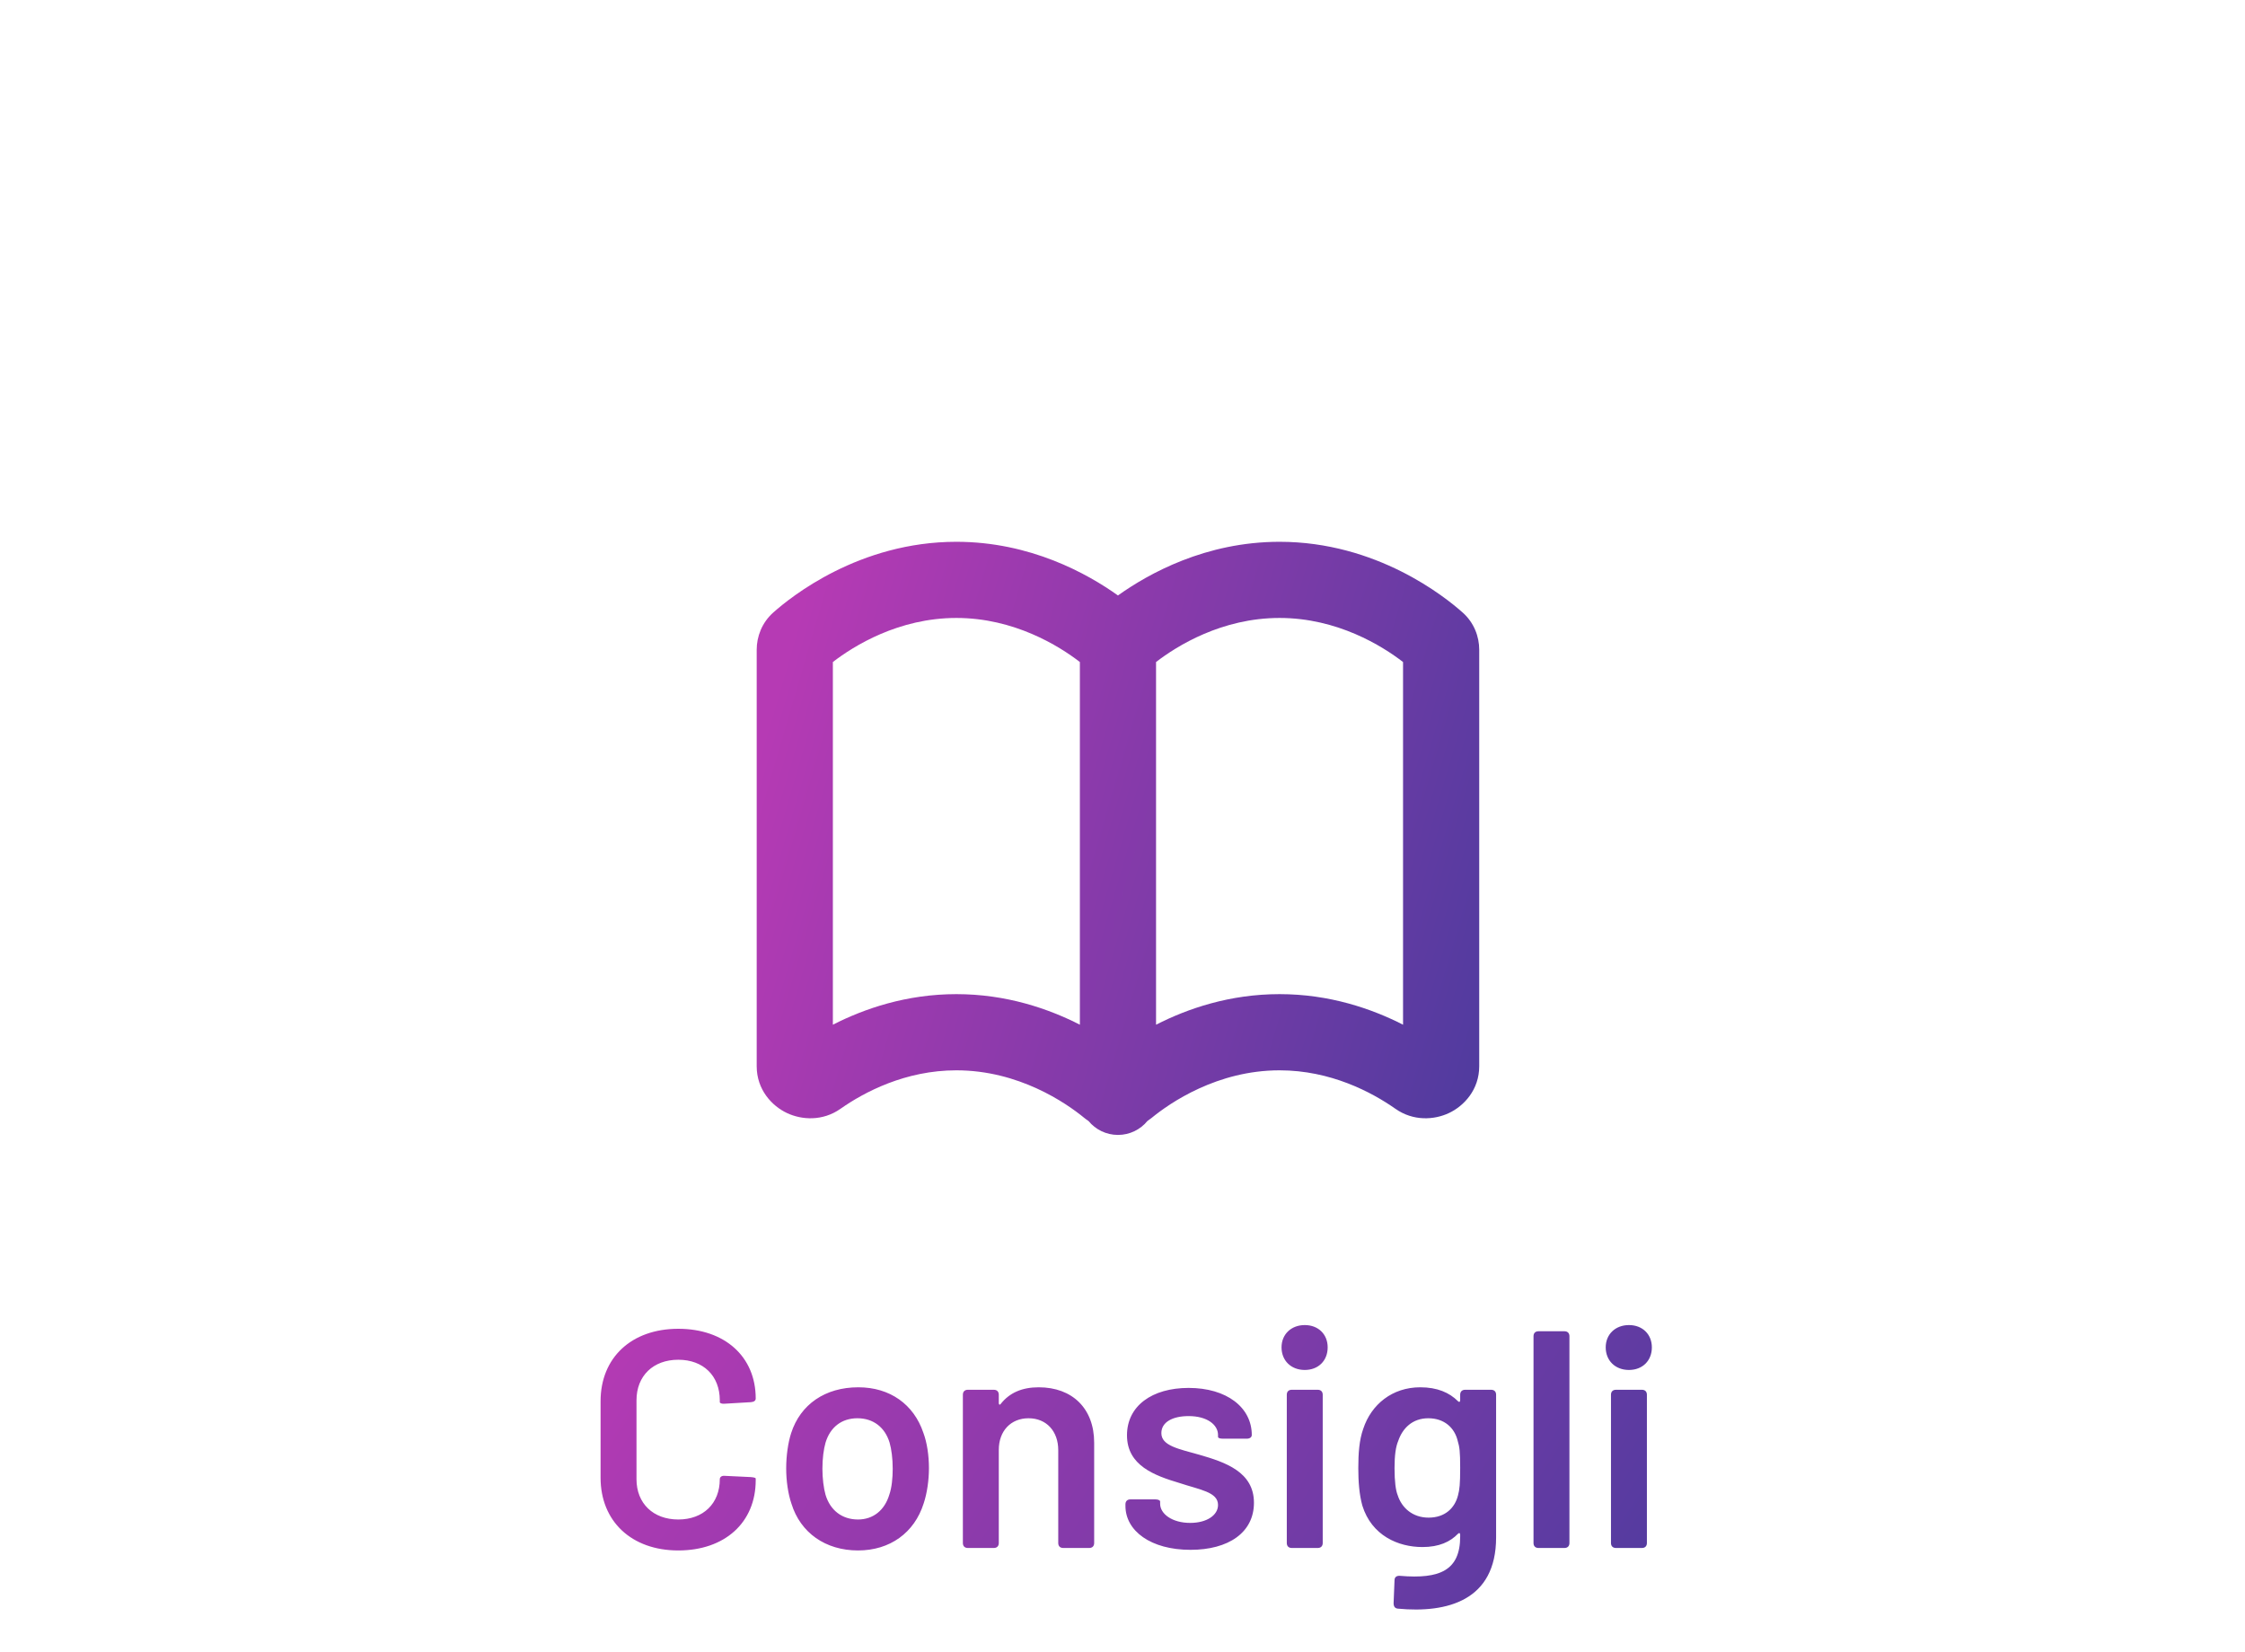
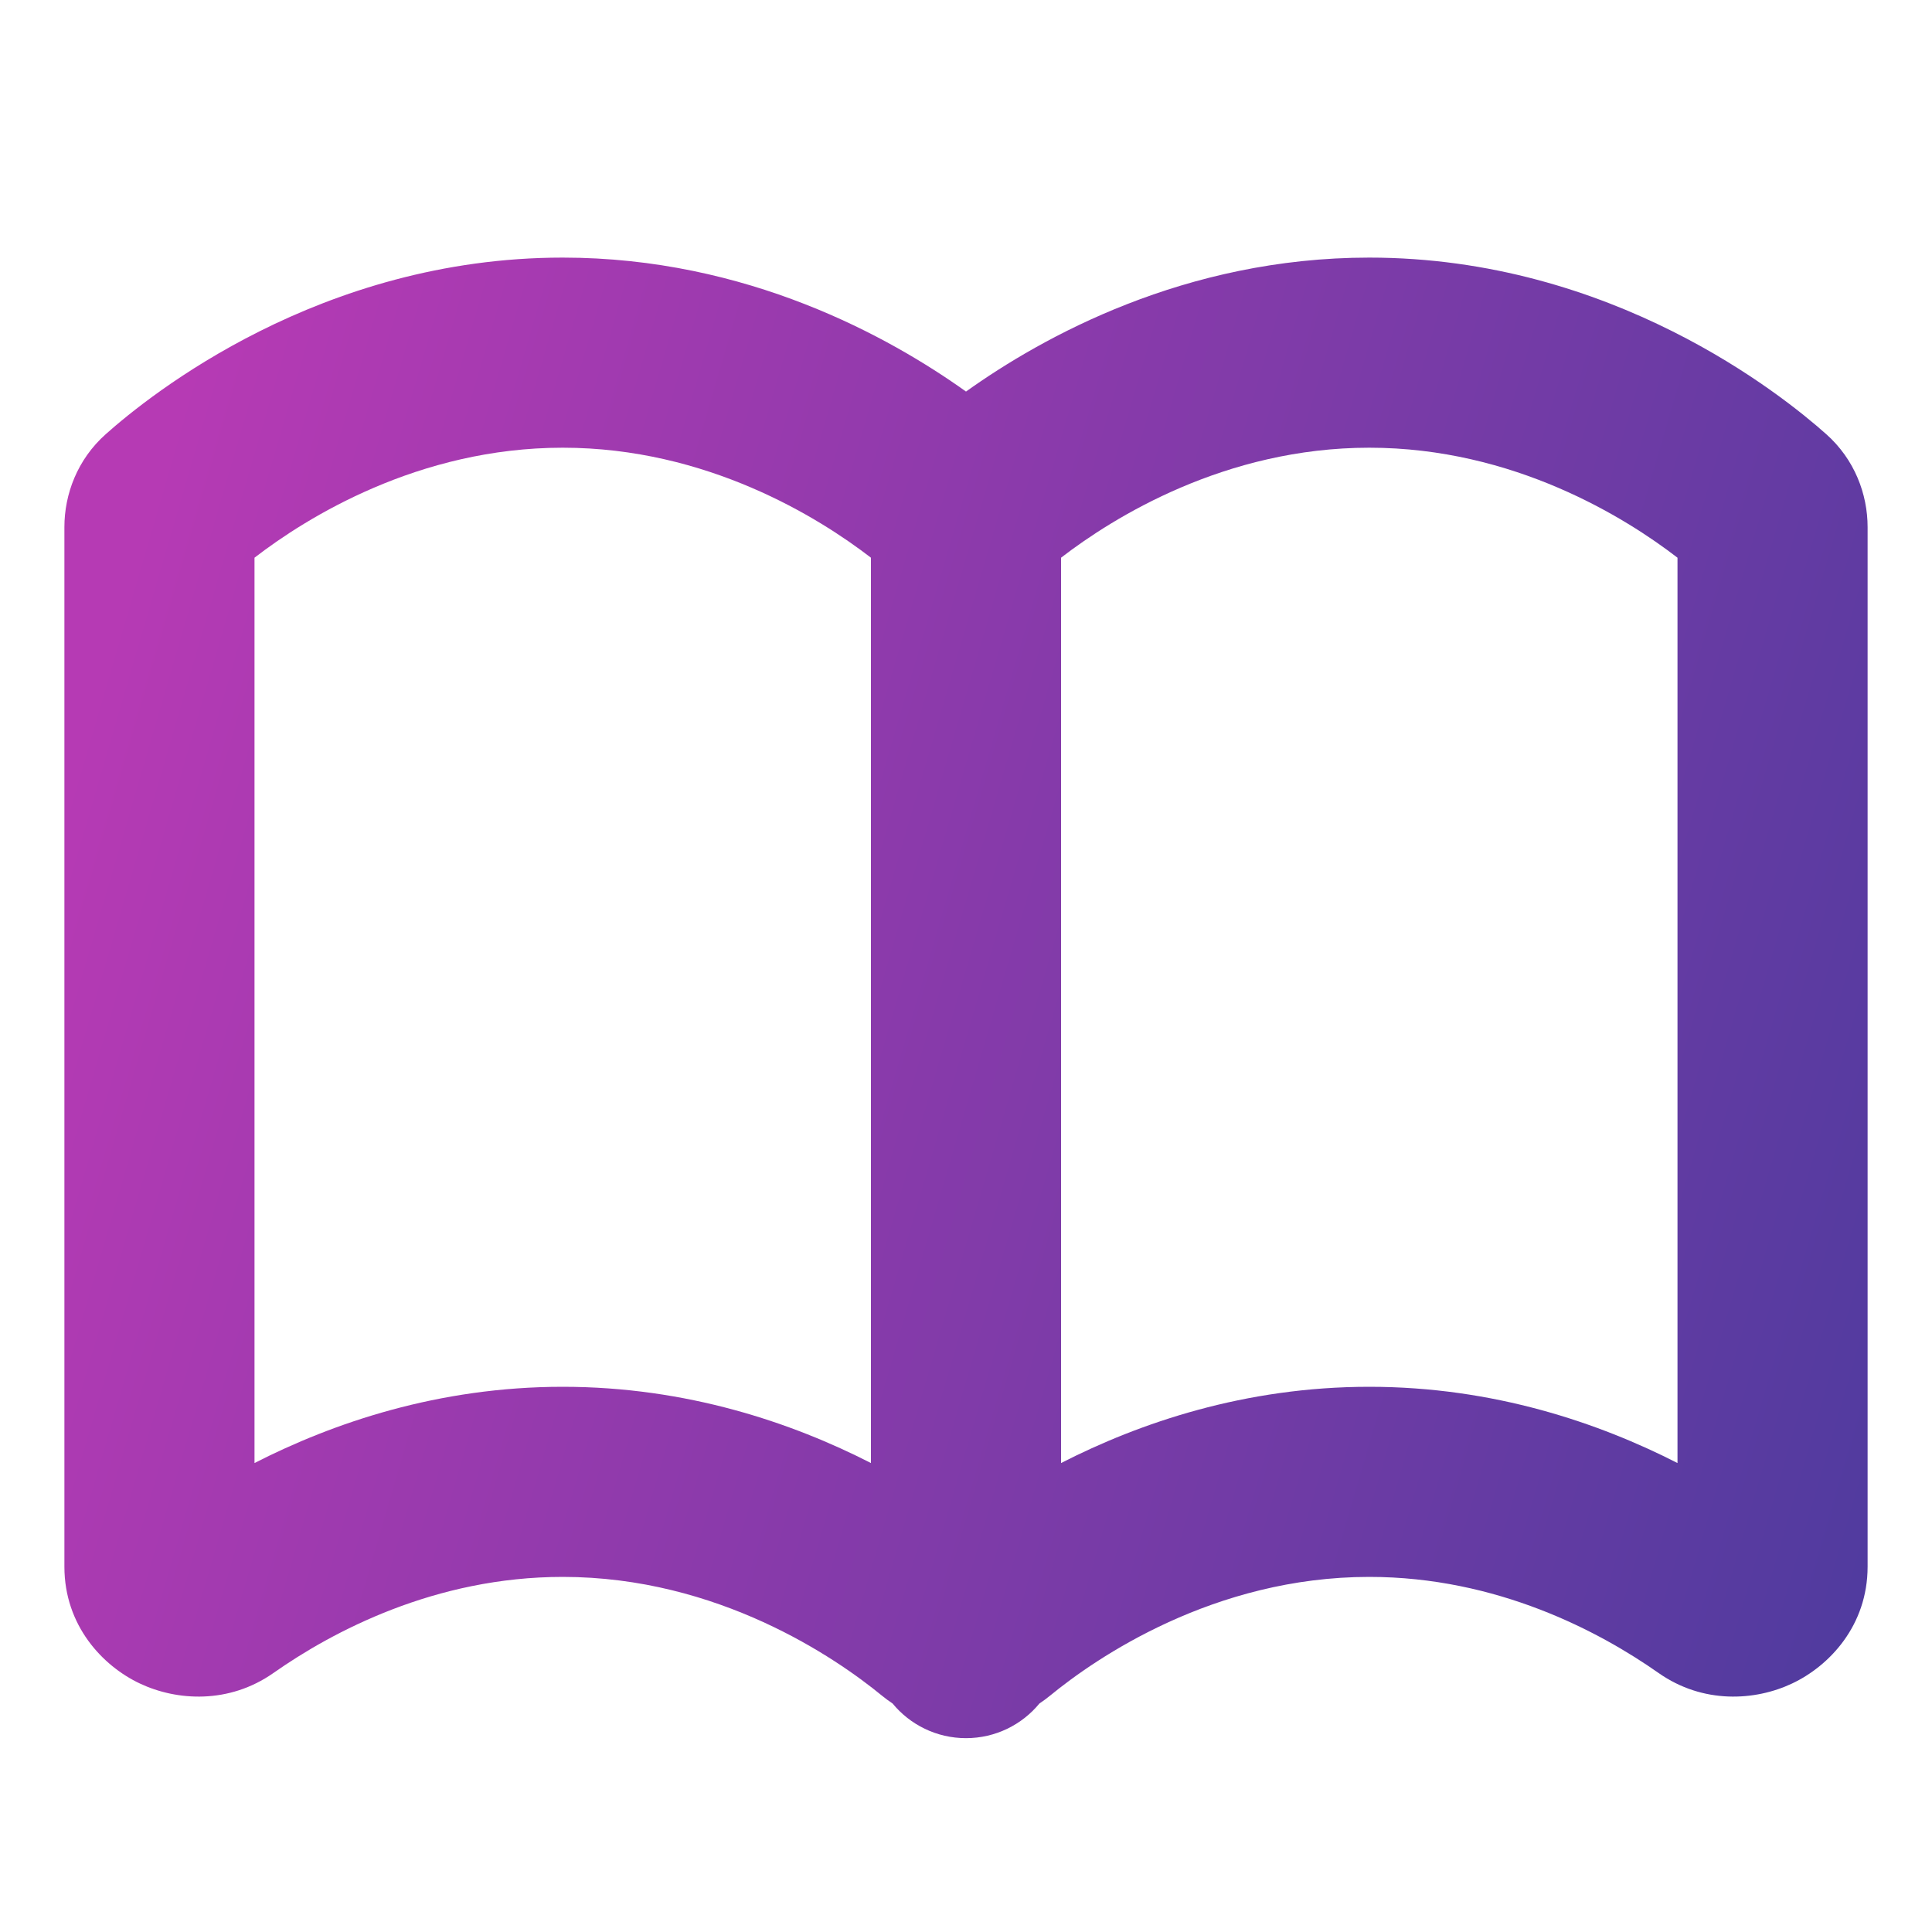
- <svg xmlns="http://www.w3.org/2000/svg" width="87" height="64" viewBox="0 0 87 64" fill="none">
-   <mask id="mask0_1076_15692" style="mask-type:alpha" maskUnits="userSpaceOnUse" x="28" y="17" width="31" height="30">
-     <rect x="28.625" y="17" width="30" height="30" fill="#D9D9D9" />
-   </mask>
-   <g mask="url(#mask0_1076_15692)">
-     <path fill-rule="evenodd" clip-rule="evenodd" d="M37.062 21C33.293 21 30.647 23.136 29.967 23.741C29.525 24.134 29.324 24.674 29.324 25.185V41.327C29.324 42.243 29.92 42.87 30.498 43.142C31.071 43.412 31.88 43.463 32.57 42.978C33.487 42.334 35.08 41.486 37.062 41.486C39.474 41.486 41.304 42.743 42.02 43.331C42.073 43.374 42.128 43.415 42.184 43.452C42.455 43.78 42.865 43.99 43.324 43.99C43.784 43.99 44.194 43.78 44.464 43.452C44.52 43.415 44.575 43.374 44.628 43.331C45.344 42.743 47.175 41.486 49.586 41.486C51.568 41.486 53.161 42.334 54.078 42.978C54.769 43.463 55.578 43.412 56.151 43.142C56.729 42.87 57.324 42.243 57.324 41.327V25.185C57.324 24.674 57.124 24.134 56.681 23.741C56.001 23.136 53.355 21 49.586 21C46.723 21 44.511 22.233 43.324 23.08C42.137 22.233 39.925 21 37.062 21ZM32.276 39.718V25.66C33.076 25.043 34.816 23.952 37.062 23.952C39.3 23.952 41.038 25.035 41.848 25.66V39.718C40.627 39.094 38.993 38.533 37.062 38.533C35.129 38.533 33.494 39.096 32.276 39.718ZM44.8 39.718V25.66C45.611 25.035 47.348 23.952 49.586 23.952C51.833 23.952 53.572 25.043 54.372 25.66V39.718C53.154 39.096 51.52 38.533 49.586 38.533C47.656 38.533 46.022 39.094 44.8 39.718Z" fill="url(#paint0_linear_1076_15692)" />
-   </g>
-   <path d="M26.286 60.096C24.474 60.096 23.274 58.968 23.274 57.276V54.312C23.274 52.62 24.474 51.504 26.286 51.504C28.086 51.504 29.286 52.584 29.286 54.204C29.286 54.288 29.226 54.336 29.106 54.348L28.086 54.408C27.966 54.42 27.894 54.384 27.894 54.348V54.276C27.894 53.328 27.258 52.704 26.286 52.704C25.314 52.704 24.666 53.328 24.666 54.276V57.336C24.666 58.272 25.314 58.896 26.286 58.896C27.258 58.896 27.894 58.272 27.894 57.336C27.894 57.252 27.966 57.192 28.086 57.204L29.094 57.252C29.214 57.264 29.286 57.276 29.286 57.312V57.372C29.286 59.016 28.086 60.096 26.286 60.096ZM33.251 60.096C31.991 60.096 31.019 59.412 30.671 58.284C30.539 57.9 30.467 57.396 30.467 56.916C30.467 56.424 30.539 55.92 30.659 55.548C31.019 54.432 31.979 53.772 33.263 53.772C34.487 53.772 35.411 54.432 35.783 55.536C35.927 55.92 35.999 56.424 35.999 56.904C35.999 57.372 35.927 57.876 35.795 58.272C35.435 59.412 34.487 60.096 33.251 60.096ZM33.251 58.896C33.839 58.896 34.283 58.536 34.463 57.936C34.559 57.66 34.595 57.288 34.595 56.928C34.595 56.532 34.547 56.172 34.475 55.92C34.295 55.32 33.839 54.972 33.227 54.972C32.615 54.972 32.171 55.32 31.991 55.92C31.919 56.172 31.871 56.532 31.871 56.928C31.871 57.3 31.919 57.684 31.991 57.936C32.171 58.536 32.627 58.896 33.251 58.896ZM40.254 53.772C41.55 53.772 42.402 54.588 42.402 55.92V59.808C42.402 59.928 42.33 60 42.21 60H41.202C41.082 60 41.01 59.928 41.01 59.808V56.208C41.01 55.476 40.554 54.972 39.858 54.972C39.174 54.972 38.706 55.464 38.706 56.196V59.808C38.706 59.928 38.634 60 38.514 60H37.506C37.386 60 37.314 59.928 37.314 59.808V54.06C37.314 53.94 37.386 53.868 37.506 53.868H38.514C38.634 53.868 38.706 53.94 38.706 54.06V54.384C38.706 54.444 38.742 54.468 38.778 54.42C39.126 53.976 39.618 53.772 40.254 53.772ZM46.134 60.072C44.598 60.072 43.614 59.34 43.614 58.368V58.308C43.614 58.188 43.686 58.116 43.806 58.116H44.766C44.886 58.116 44.958 58.152 44.958 58.2V58.284C44.958 58.68 45.426 59.028 46.122 59.028C46.77 59.028 47.202 58.728 47.202 58.332C47.202 57.828 46.494 57.744 45.702 57.48C44.742 57.192 43.674 56.808 43.674 55.632C43.674 54.492 44.646 53.796 46.062 53.796C47.538 53.796 48.51 54.552 48.51 55.62C48.51 55.704 48.438 55.764 48.318 55.764H47.394C47.274 55.764 47.202 55.74 47.202 55.692V55.62C47.202 55.224 46.782 54.888 46.062 54.888C45.45 54.888 45.006 55.116 45.006 55.548C45.006 56.04 45.678 56.16 46.482 56.388C47.478 56.676 48.594 57.048 48.594 58.248C48.594 59.4 47.61 60.072 46.134 60.072ZM50.563 53.1C50.035 53.1 49.663 52.74 49.663 52.224C49.663 51.72 50.035 51.36 50.563 51.36C51.091 51.36 51.451 51.72 51.451 52.224C51.451 52.74 51.091 53.1 50.563 53.1ZM50.059 60C49.939 60 49.867 59.928 49.867 59.808V54.06C49.867 53.94 49.939 53.868 50.059 53.868H51.067C51.187 53.868 51.259 53.94 51.259 54.06V59.808C51.259 59.928 51.187 60 51.067 60H50.059ZM56.586 54.06C56.586 53.94 56.658 53.868 56.778 53.868H57.786C57.906 53.868 57.978 53.94 57.978 54.06V59.592C57.978 62.04 56.082 62.532 54.174 62.352C54.054 62.34 54.006 62.268 54.006 62.136L54.042 61.248C54.042 61.128 54.126 61.068 54.258 61.08C55.806 61.212 56.586 60.864 56.586 59.556V59.484C56.586 59.424 56.55 59.4 56.502 59.448C56.202 59.76 55.77 59.964 55.122 59.964C54.186 59.964 53.154 59.52 52.794 58.356C52.674 57.924 52.638 57.42 52.638 56.904C52.638 56.34 52.674 55.812 52.83 55.38C53.142 54.432 53.958 53.772 55.038 53.772C55.698 53.772 56.166 53.976 56.502 54.312C56.55 54.36 56.586 54.336 56.586 54.276V54.06ZM56.502 57.96C56.562 57.732 56.586 57.54 56.586 56.892C56.586 56.256 56.562 56.088 56.49 55.848C56.37 55.344 55.974 54.972 55.35 54.972C54.738 54.972 54.354 55.356 54.186 55.848C54.09 56.076 54.042 56.4 54.042 56.904C54.042 57.432 54.09 57.768 54.162 57.948C54.318 58.44 54.738 58.824 55.362 58.824C56.01 58.824 56.382 58.44 56.502 57.96ZM59.62 60C59.5 60 59.428 59.928 59.428 59.808V51.792C59.428 51.672 59.5 51.6 59.62 51.6H60.628C60.748 51.6 60.82 51.672 60.82 51.792V59.808C60.82 59.928 60.748 60 60.628 60H59.62ZM63.126 53.1C62.598 53.1 62.226 52.74 62.226 52.224C62.226 51.72 62.598 51.36 63.126 51.36C63.654 51.36 64.014 51.72 64.014 52.224C64.014 52.74 63.654 53.1 63.126 53.1ZM62.622 60C62.502 60 62.43 59.928 62.43 59.808V54.06C62.43 53.94 62.502 53.868 62.622 53.868H63.63C63.75 53.868 63.822 53.94 63.822 54.06V59.808C63.822 59.928 63.75 60 63.63 60H62.622Z" fill="url(#paint1_linear_1076_15692)" />
+ <svg xmlns="http://www.w3.org/2000/svg" width="30" height="30" viewBox="0 0 30 30" fill="none">
+   <path fill-rule="evenodd" clip-rule="evenodd" d="M8.738 4C4.969 4 2.323 6.136 1.643 6.741C1.201 7.134 1 7.674 1 8.185V24.327C1 25.243 1.595 25.87 2.173 26.142C2.746 26.412 3.555 26.463 4.246 25.978C5.163 25.334 6.756 24.486 8.738 24.486C11.15 24.486 12.98 25.743 13.696 26.331C13.749 26.374 13.804 26.415 13.86 26.452C14.13 26.78 14.541 26.99 15 26.99C15.459 26.99 15.87 26.78 16.14 26.452C16.196 26.415 16.251 26.374 16.304 26.331C17.02 25.743 18.85 24.486 21.262 24.486C23.244 24.486 24.837 25.334 25.754 25.978C26.445 26.463 27.254 26.412 27.826 26.142C28.405 25.87 29 25.243 29 24.327V8.185C29 7.674 28.799 7.134 28.357 6.741C27.677 6.136 25.031 4 21.262 4C18.399 4 16.187 5.233 15 6.08C13.813 5.233 11.601 4 8.738 4ZM3.952 22.718V8.66C4.752 8.043 6.492 6.952 8.738 6.952C10.976 6.952 12.713 8.035 13.524 8.66V22.718C12.303 22.094 10.668 21.534 8.738 21.534C6.805 21.534 5.17 22.096 3.952 22.718ZM16.476 22.718V8.66C17.287 8.035 19.024 6.952 21.262 6.952C23.508 6.952 25.248 8.043 26.048 8.66V22.718C24.83 22.096 23.195 21.534 21.262 21.534C19.331 21.534 17.697 22.094 16.476 22.718Z" fill="url(#paint0_linear_68_12791)" />
  <defs>
-     <linearGradient id="paint0_linear_1076_15692" x1="31.774" y1="21" x2="60.729" y2="29.454" gradientUnits="userSpaceOnUse">
-       <stop stop-color="#B63AB4" />
-       <stop offset="1" stop-color="#513B9F" />
-     </linearGradient>
-     <linearGradient id="paint1_linear_1076_15692" x1="25.887" y1="47" x2="59.99" y2="68.971" gradientUnits="userSpaceOnUse">
+     <linearGradient id="paint0_linear_68_12791" x1="3.45" y1="4" x2="32.405" y2="12.454" gradientUnits="userSpaceOnUse">
      <stop stop-color="#B63AB4" />
      <stop offset="1" stop-color="#513B9F" />
    </linearGradient>
  </defs>
</svg>
